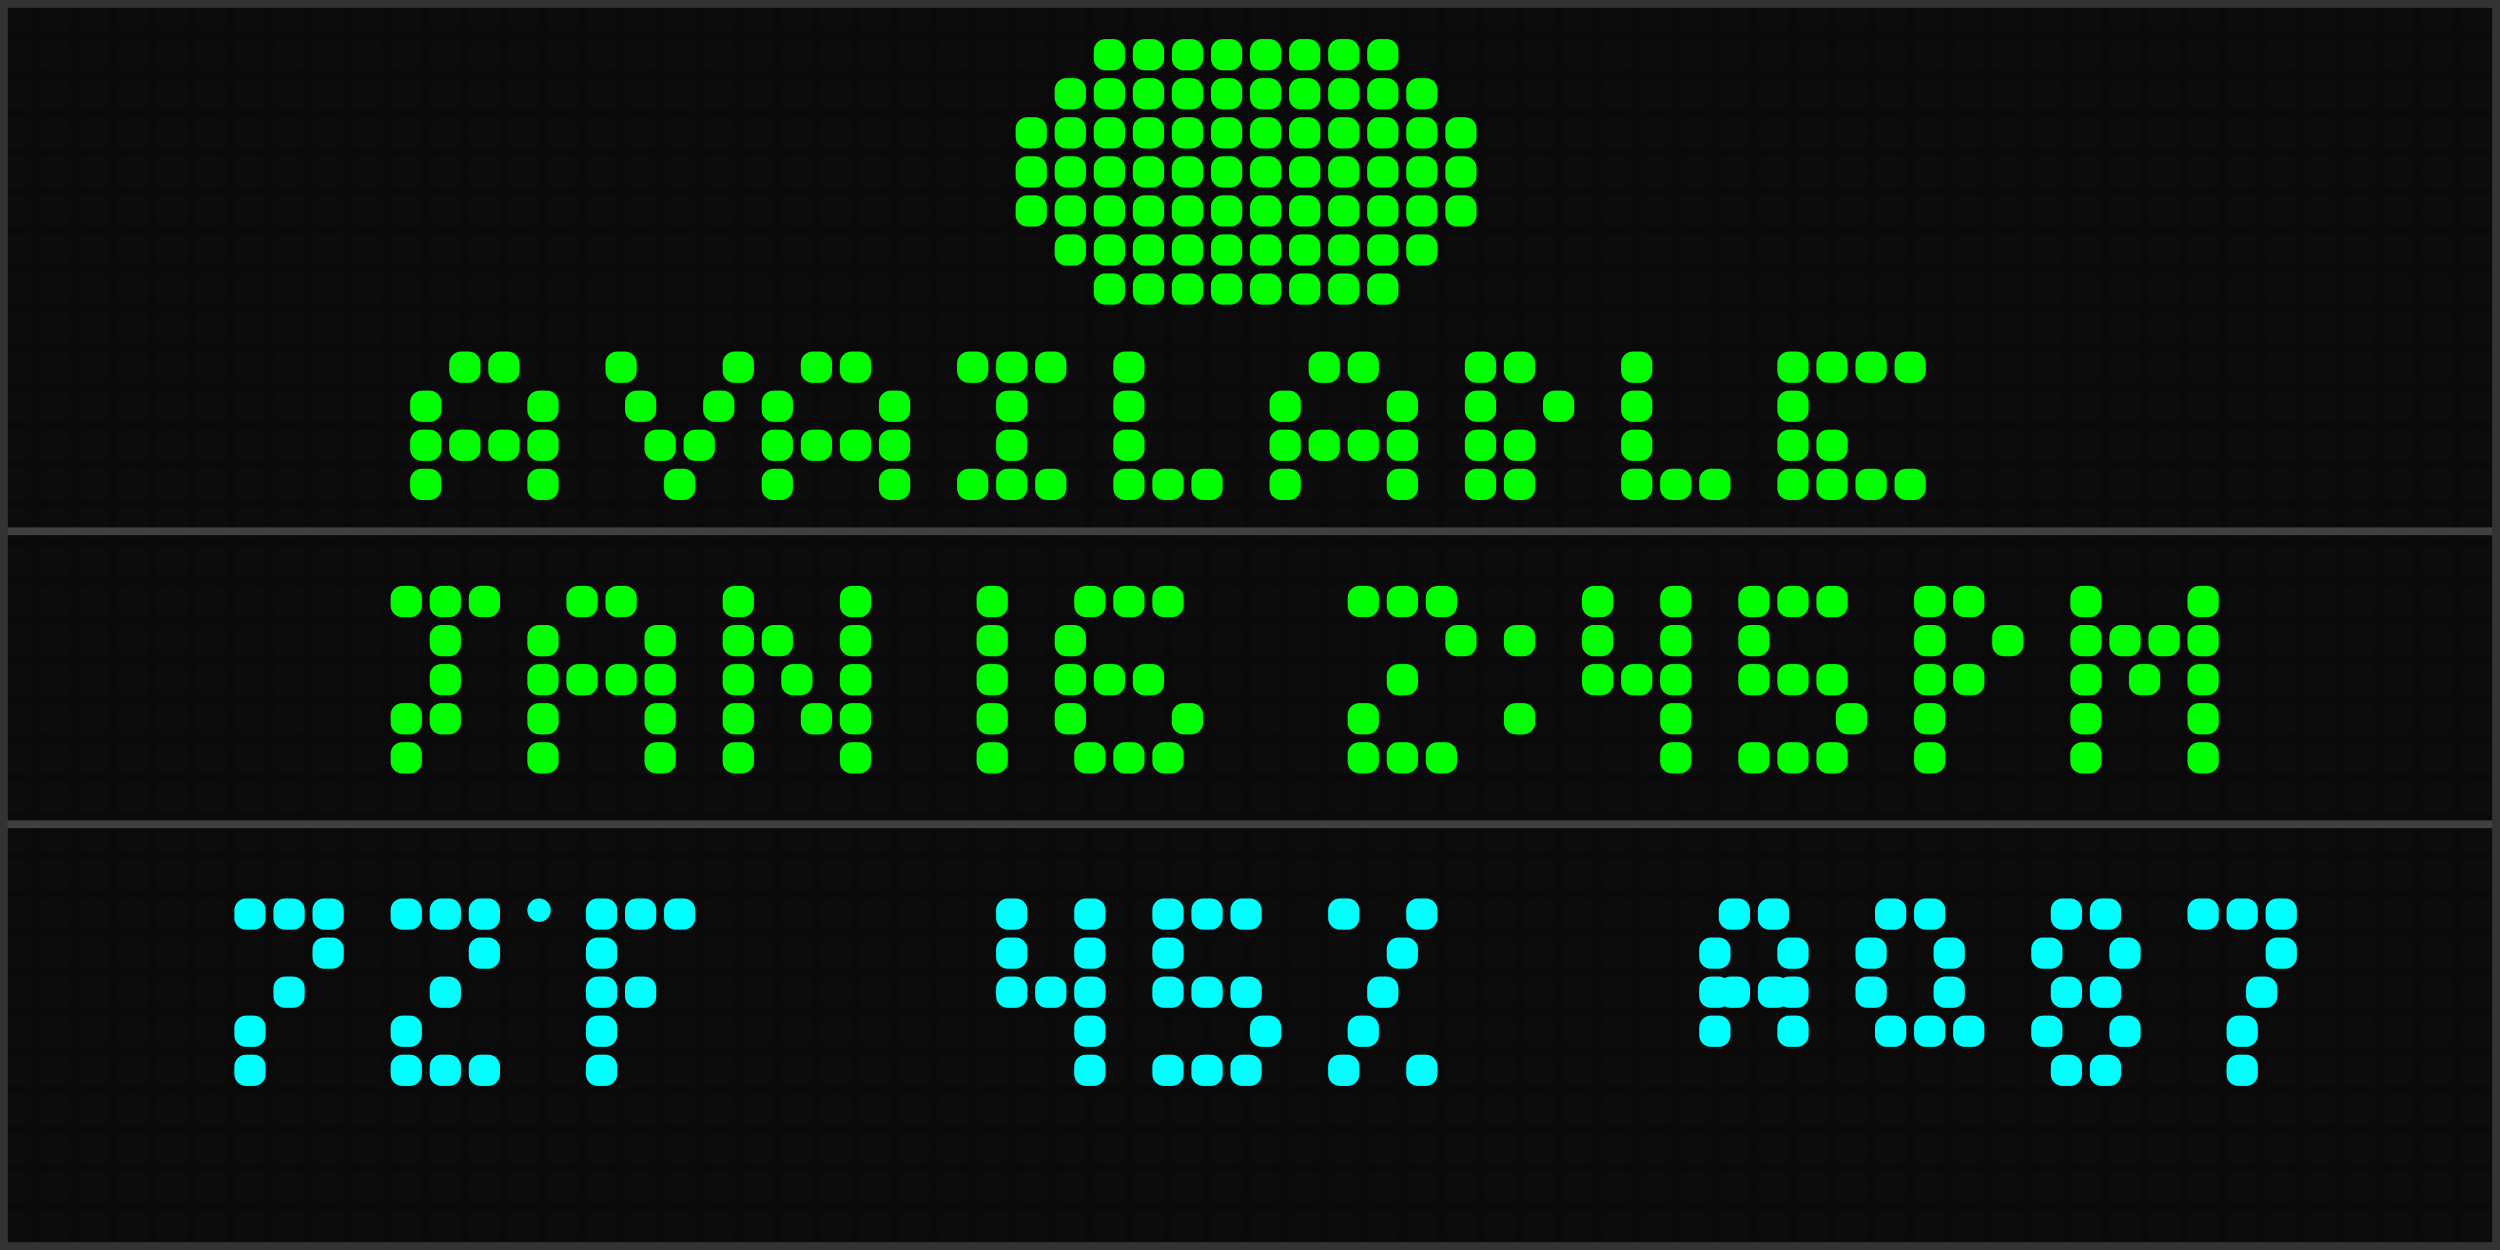
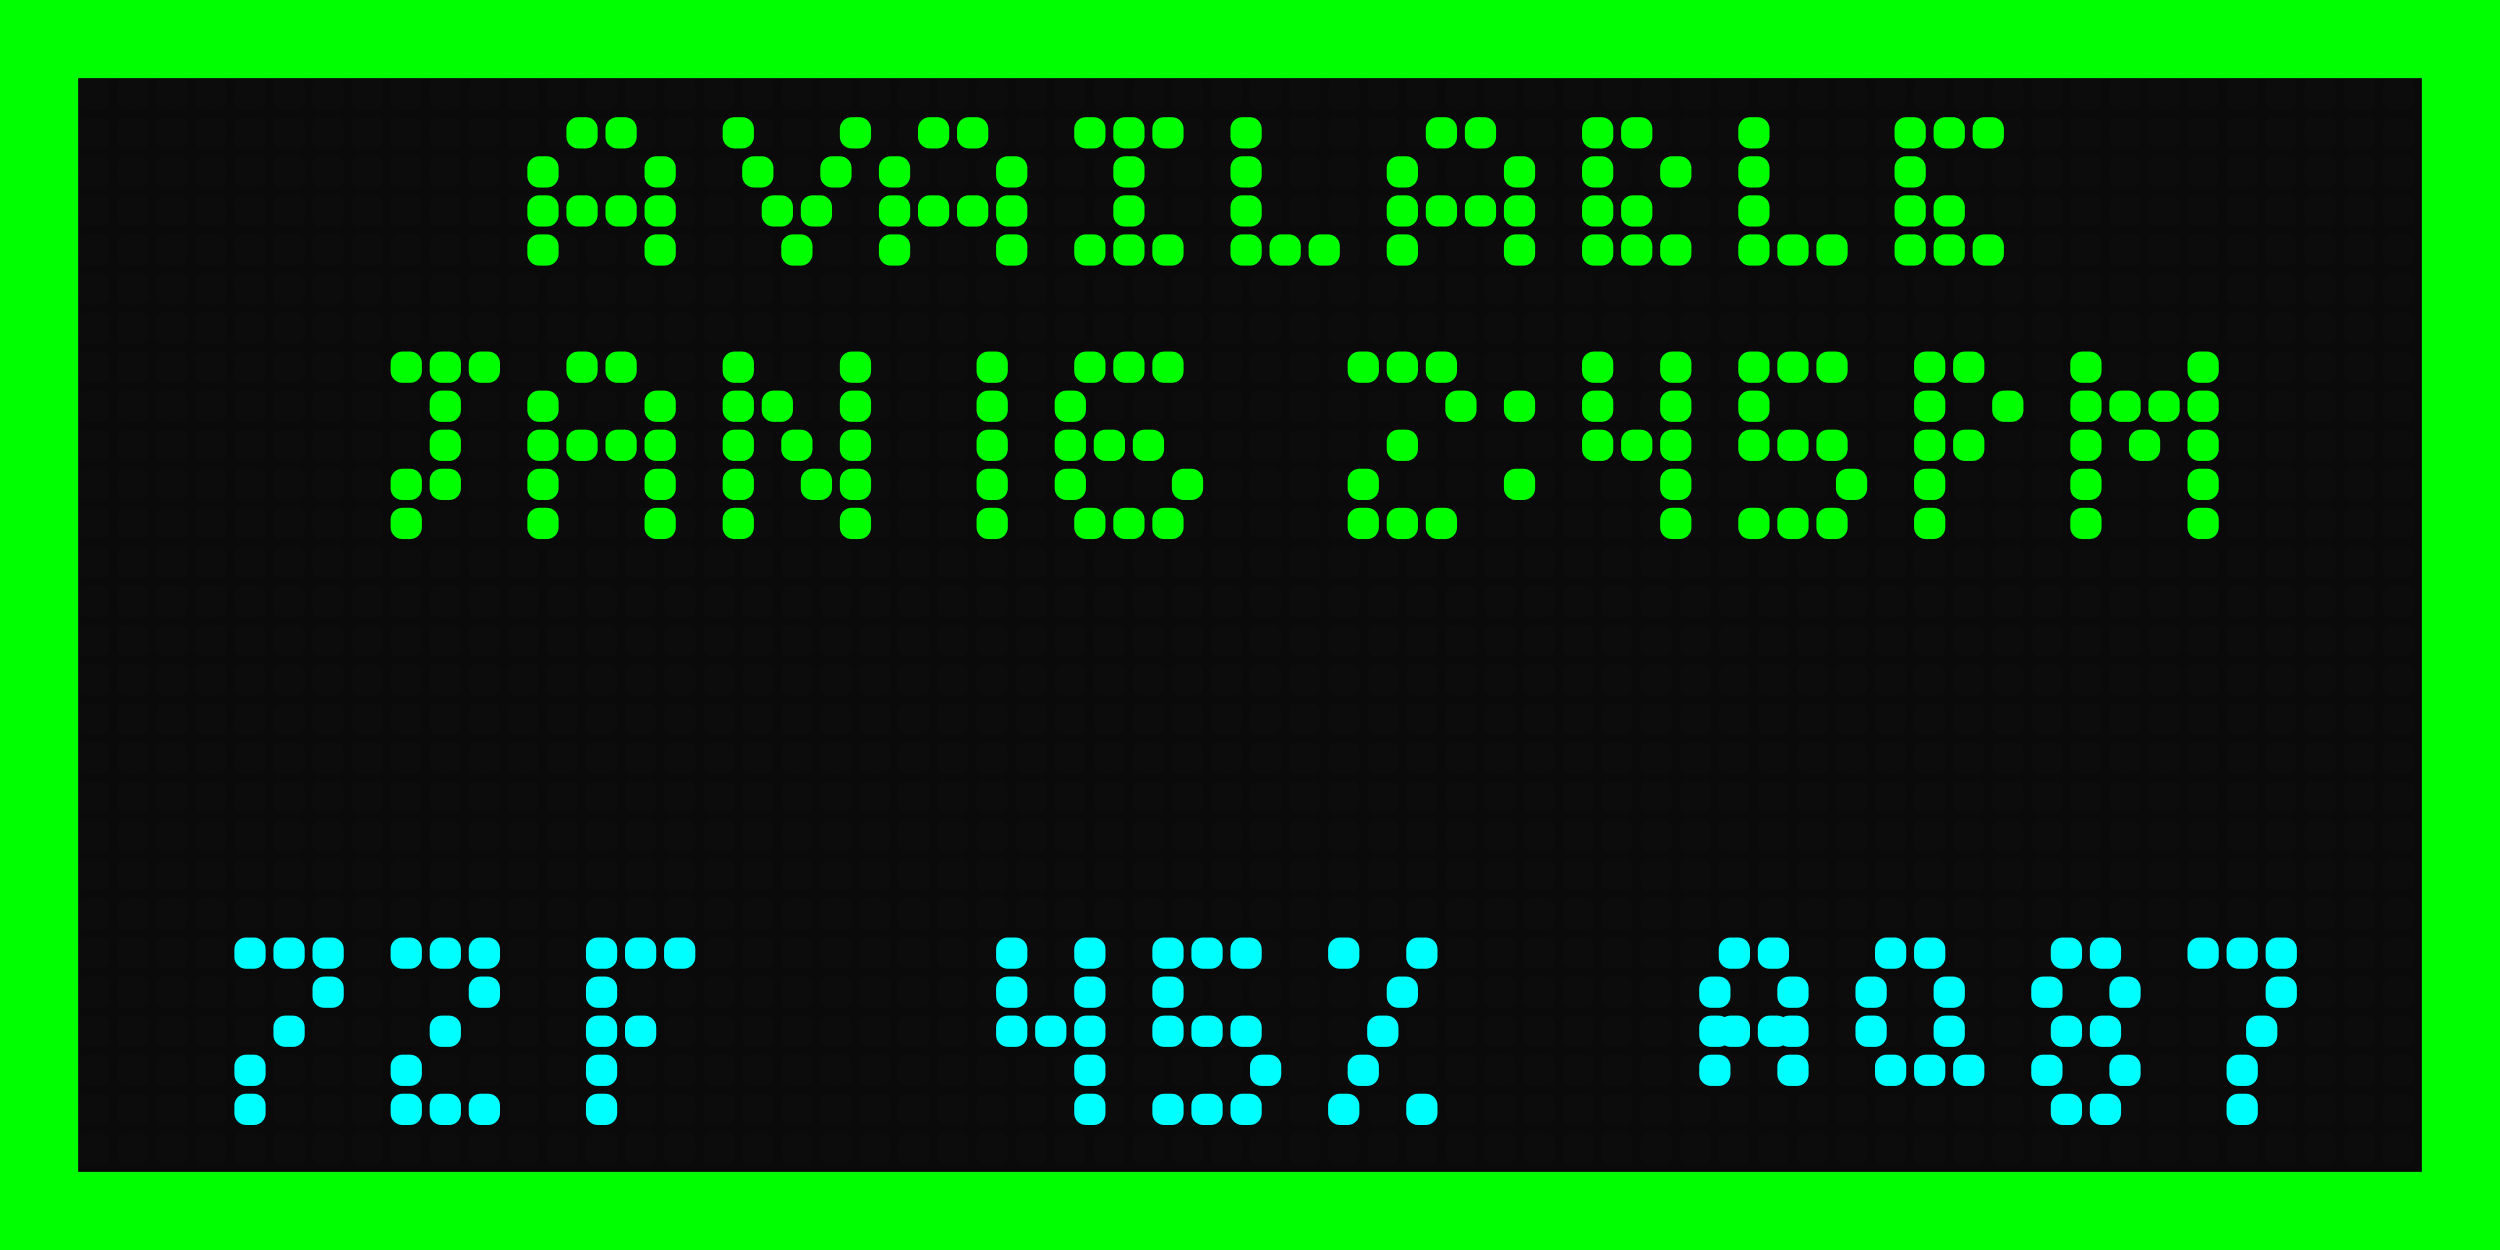
<svg xmlns="http://www.w3.org/2000/svg" viewBox="0 0 640 320" width="640" height="320">
  <defs>
    <style>
      .led { rx: 3; ry: 3; }
      .green { fill: #00FF00; }
      .cyan { fill: #00FFFF; }
    </style>
  </defs>
  <rect width="640" height="320" fill="#0a0a0a" />
  <g opacity="0.08">
    <pattern id="grid" width="10" height="10" patternUnits="userSpaceOnUse">
      <rect width="8" height="8" fill="#222" rx="2" ry="2" />
    </pattern>
    <rect width="640" height="320" fill="url(#grid)" />
  </g>
-   <rect x="280" y="10" width="8" height="8" class="led green" />
-   <rect x="290" y="10" width="8" height="8" class="led green" />
-   <rect x="300" y="10" width="8" height="8" class="led green" />
-   <rect x="310" y="10" width="8" height="8" class="led green" />
-   <rect x="320" y="10" width="8" height="8" class="led green" />
-   <rect x="330" y="10" width="8" height="8" class="led green" />
-   <rect x="340" y="10" width="8" height="8" class="led green" />
-   <rect x="350" y="10" width="8" height="8" class="led green" />
-   <rect x="270" y="20" width="8" height="8" class="led green" />
-   <rect x="280" y="20" width="8" height="8" class="led green" />
-   <rect x="290" y="20" width="8" height="8" class="led green" />
-   <rect x="300" y="20" width="8" height="8" class="led green" />
-   <rect x="310" y="20" width="8" height="8" class="led green" />
-   <rect x="320" y="20" width="8" height="8" class="led green" />
-   <rect x="330" y="20" width="8" height="8" class="led green" />
-   <rect x="340" y="20" width="8" height="8" class="led green" />
-   <rect x="350" y="20" width="8" height="8" class="led green" />
-   <rect x="360" y="20" width="8" height="8" class="led green" />
-   <rect x="260" y="30" width="8" height="8" class="led green" />
-   <rect x="270" y="30" width="8" height="8" class="led green" />
-   <rect x="280" y="30" width="8" height="8" class="led green" />
-   <rect x="290" y="30" width="8" height="8" class="led green" />
-   <rect x="300" y="30" width="8" height="8" class="led green" />
-   <rect x="310" y="30" width="8" height="8" class="led green" />
-   <rect x="320" y="30" width="8" height="8" class="led green" />
-   <rect x="330" y="30" width="8" height="8" class="led green" />
-   <rect x="340" y="30" width="8" height="8" class="led green" />
-   <rect x="350" y="30" width="8" height="8" class="led green" />
-   <rect x="360" y="30" width="8" height="8" class="led green" />
-   <rect x="370" y="30" width="8" height="8" class="led green" />
-   <rect x="260" y="40" width="8" height="8" class="led green" />
-   <rect x="270" y="40" width="8" height="8" class="led green" />
-   <rect x="280" y="40" width="8" height="8" class="led green" />
-   <rect x="290" y="40" width="8" height="8" class="led green" />
-   <rect x="300" y="40" width="8" height="8" class="led green" />
-   <rect x="310" y="40" width="8" height="8" class="led green" />
-   <rect x="320" y="40" width="8" height="8" class="led green" />
-   <rect x="330" y="40" width="8" height="8" class="led green" />
-   <rect x="340" y="40" width="8" height="8" class="led green" />
-   <rect x="350" y="40" width="8" height="8" class="led green" />
-   <rect x="360" y="40" width="8" height="8" class="led green" />
-   <rect x="370" y="40" width="8" height="8" class="led green" />
-   <rect x="260" y="50" width="8" height="8" class="led green" />
-   <rect x="270" y="50" width="8" height="8" class="led green" />
-   <rect x="280" y="50" width="8" height="8" class="led green" />
-   <rect x="290" y="50" width="8" height="8" class="led green" />
-   <rect x="300" y="50" width="8" height="8" class="led green" />
-   <rect x="310" y="50" width="8" height="8" class="led green" />
-   <rect x="320" y="50" width="8" height="8" class="led green" />
-   <rect x="330" y="50" width="8" height="8" class="led green" />
-   <rect x="340" y="50" width="8" height="8" class="led green" />
-   <rect x="350" y="50" width="8" height="8" class="led green" />
-   <rect x="360" y="50" width="8" height="8" class="led green" />
-   <rect x="370" y="50" width="8" height="8" class="led green" />
-   <rect x="270" y="60" width="8" height="8" class="led green" />
-   <rect x="280" y="60" width="8" height="8" class="led green" />
-   <rect x="290" y="60" width="8" height="8" class="led green" />
-   <rect x="300" y="60" width="8" height="8" class="led green" />
-   <rect x="310" y="60" width="8" height="8" class="led green" />
-   <rect x="320" y="60" width="8" height="8" class="led green" />
-   <rect x="330" y="60" width="8" height="8" class="led green" />
-   <rect x="340" y="60" width="8" height="8" class="led green" />
-   <rect x="350" y="60" width="8" height="8" class="led green" />
-   <rect x="360" y="60" width="8" height="8" class="led green" />
-   <rect x="280" y="70" width="8" height="8" class="led green" />
-   <rect x="290" y="70" width="8" height="8" class="led green" />
-   <rect x="300" y="70" width="8" height="8" class="led green" />
-   <rect x="310" y="70" width="8" height="8" class="led green" />
-   <rect x="320" y="70" width="8" height="8" class="led green" />
-   <rect x="330" y="70" width="8" height="8" class="led green" />
-   <rect x="340" y="70" width="8" height="8" class="led green" />
-   <rect x="350" y="70" width="8" height="8" class="led green" />
-   <rect x="115" y="90" width="8" height="8" class="led green" />
-   <rect x="125" y="90" width="8" height="8" class="led green" />
-   <rect x="105" y="100" width="8" height="8" class="led green" />
+   <rect x="10" y="10" width="620" height="300" fill="none" stroke="#00FF00" stroke-width="20" />
+   <rect x="145" y="30" width="8" height="8" class="led green" />
+   <rect x="155" y="30" width="8" height="8" class="led green" />
+   <rect x="135" y="40" width="8" height="8" class="led green" />
+   <rect x="165" y="40" width="8" height="8" class="led green" />
+   <rect x="135" y="50" width="8" height="8" class="led green" />
+   <rect x="145" y="50" width="8" height="8" class="led green" />
+   <rect x="155" y="50" width="8" height="8" class="led green" />
+   <rect x="165" y="50" width="8" height="8" class="led green" />
+   <rect x="135" y="60" width="8" height="8" class="led green" />
+   <rect x="165" y="60" width="8" height="8" class="led green" />
+   <rect x="185" y="30" width="8" height="8" class="led green" />
+   <rect x="215" y="30" width="8" height="8" class="led green" />
+   <rect x="190" y="40" width="8" height="8" class="led green" />
+   <rect x="210" y="40" width="8" height="8" class="led green" />
+   <rect x="195" y="50" width="8" height="8" class="led green" />
+   <rect x="205" y="50" width="8" height="8" class="led green" />
+   <rect x="200" y="60" width="8" height="8" class="led green" />
+   <rect x="235" y="30" width="8" height="8" class="led green" />
+   <rect x="245" y="30" width="8" height="8" class="led green" />
+   <rect x="225" y="40" width="8" height="8" class="led green" />
+   <rect x="255" y="40" width="8" height="8" class="led green" />
+   <rect x="225" y="50" width="8" height="8" class="led green" />
+   <rect x="235" y="50" width="8" height="8" class="led green" />
+   <rect x="245" y="50" width="8" height="8" class="led green" />
+   <rect x="255" y="50" width="8" height="8" class="led green" />
+   <rect x="225" y="60" width="8" height="8" class="led green" />
+   <rect x="255" y="60" width="8" height="8" class="led green" />
+   <rect x="275" y="30" width="8" height="8" class="led green" />
+   <rect x="285" y="30" width="8" height="8" class="led green" />
+   <rect x="295" y="30" width="8" height="8" class="led green" />
+   <rect x="285" y="40" width="8" height="8" class="led green" />
+   <rect x="285" y="50" width="8" height="8" class="led green" />
+   <rect x="275" y="60" width="8" height="8" class="led green" />
+   <rect x="285" y="60" width="8" height="8" class="led green" />
+   <rect x="295" y="60" width="8" height="8" class="led green" />
+   <rect x="315" y="30" width="8" height="8" class="led green" />
+   <rect x="315" y="40" width="8" height="8" class="led green" />
+   <rect x="315" y="50" width="8" height="8" class="led green" />
+   <rect x="315" y="60" width="8" height="8" class="led green" />
+   <rect x="325" y="60" width="8" height="8" class="led green" />
+   <rect x="335" y="60" width="8" height="8" class="led green" />
+   <rect x="365" y="30" width="8" height="8" class="led green" />
+   <rect x="375" y="30" width="8" height="8" class="led green" />
+   <rect x="355" y="40" width="8" height="8" class="led green" />
+   <rect x="385" y="40" width="8" height="8" class="led green" />
+   <rect x="355" y="50" width="8" height="8" class="led green" />
+   <rect x="365" y="50" width="8" height="8" class="led green" />
+   <rect x="375" y="50" width="8" height="8" class="led green" />
+   <rect x="385" y="50" width="8" height="8" class="led green" />
+   <rect x="355" y="60" width="8" height="8" class="led green" />
+   <rect x="385" y="60" width="8" height="8" class="led green" />
+   <rect x="405" y="30" width="8" height="8" class="led green" />
+   <rect x="415" y="30" width="8" height="8" class="led green" />
+   <rect x="405" y="40" width="8" height="8" class="led green" />
+   <rect x="425" y="40" width="8" height="8" class="led green" />
+   <rect x="405" y="50" width="8" height="8" class="led green" />
+   <rect x="415" y="50" width="8" height="8" class="led green" />
+   <rect x="405" y="60" width="8" height="8" class="led green" />
+   <rect x="415" y="60" width="8" height="8" class="led green" />
+   <rect x="425" y="60" width="8" height="8" class="led green" />
+   <rect x="445" y="30" width="8" height="8" class="led green" />
+   <rect x="445" y="40" width="8" height="8" class="led green" />
+   <rect x="445" y="50" width="8" height="8" class="led green" />
+   <rect x="445" y="60" width="8" height="8" class="led green" />
+   <rect x="455" y="60" width="8" height="8" class="led green" />
+   <rect x="465" y="60" width="8" height="8" class="led green" />
+   <rect x="485" y="30" width="8" height="8" class="led green" />
+   <rect x="495" y="30" width="8" height="8" class="led green" />
+   <rect x="505" y="30" width="8" height="8" class="led green" />
+   <rect x="485" y="40" width="8" height="8" class="led green" />
+   <rect x="485" y="50" width="8" height="8" class="led green" />
+   <rect x="495" y="50" width="8" height="8" class="led green" />
+   <rect x="485" y="60" width="8" height="8" class="led green" />
+   <rect x="495" y="60" width="8" height="8" class="led green" />
+   <rect x="505" y="60" width="8" height="8" class="led green" />
+   <rect x="100" y="90" width="8" height="8" class="led green" />
+   <rect x="110" y="90" width="8" height="8" class="led green" />
+   <rect x="120" y="90" width="8" height="8" class="led green" />
+   <rect x="110" y="100" width="8" height="8" class="led green" />
+   <rect x="110" y="110" width="8" height="8" class="led green" />
+   <rect x="110" y="120" width="8" height="8" class="led green" />
+   <rect x="100" y="120" width="8" height="8" class="led green" />
+   <rect x="100" y="130" width="8" height="8" class="led green" />
+   <rect x="145" y="90" width="8" height="8" class="led green" />
+   <rect x="155" y="90" width="8" height="8" class="led green" />
  <rect x="135" y="100" width="8" height="8" class="led green" />
-   <rect x="105" y="110" width="8" height="8" class="led green" />
-   <rect x="115" y="110" width="8" height="8" class="led green" />
-   <rect x="125" y="110" width="8" height="8" class="led green" />
+   <rect x="165" y="100" width="8" height="8" class="led green" />
  <rect x="135" y="110" width="8" height="8" class="led green" />
-   <rect x="105" y="120" width="8" height="8" class="led green" />
+   <rect x="145" y="110" width="8" height="8" class="led green" />
+   <rect x="155" y="110" width="8" height="8" class="led green" />
+   <rect x="165" y="110" width="8" height="8" class="led green" />
  <rect x="135" y="120" width="8" height="8" class="led green" />
-   <rect x="155" y="90" width="8" height="8" class="led green" />
+   <rect x="165" y="120" width="8" height="8" class="led green" />
+   <rect x="135" y="130" width="8" height="8" class="led green" />
+   <rect x="165" y="130" width="8" height="8" class="led green" />
  <rect x="185" y="90" width="8" height="8" class="led green" />
-   <rect x="160" y="100" width="8" height="8" class="led green" />
-   <rect x="180" y="100" width="8" height="8" class="led green" />
-   <rect x="165" y="110" width="8" height="8" class="led green" />
-   <rect x="175" y="110" width="8" height="8" class="led green" />
-   <rect x="170" y="120" width="8" height="8" class="led green" />
-   <rect x="205" y="90" width="8" height="8" class="led green" />
  <rect x="215" y="90" width="8" height="8" class="led green" />
+   <rect x="185" y="100" width="8" height="8" class="led green" />
  <rect x="195" y="100" width="8" height="8" class="led green" />
-   <rect x="225" y="100" width="8" height="8" class="led green" />
-   <rect x="195" y="110" width="8" height="8" class="led green" />
-   <rect x="205" y="110" width="8" height="8" class="led green" />
+   <rect x="215" y="100" width="8" height="8" class="led green" />
+   <rect x="185" y="110" width="8" height="8" class="led green" />
+   <rect x="200" y="110" width="8" height="8" class="led green" />
  <rect x="215" y="110" width="8" height="8" class="led green" />
-   <rect x="225" y="110" width="8" height="8" class="led green" />
-   <rect x="195" y="120" width="8" height="8" class="led green" />
-   <rect x="225" y="120" width="8" height="8" class="led green" />
-   <rect x="245" y="90" width="8" height="8" class="led green" />
-   <rect x="255" y="90" width="8" height="8" class="led green" />
-   <rect x="265" y="90" width="8" height="8" class="led green" />
-   <rect x="255" y="100" width="8" height="8" class="led green" />
-   <rect x="255" y="110" width="8" height="8" class="led green" />
-   <rect x="245" y="120" width="8" height="8" class="led green" />
-   <rect x="255" y="120" width="8" height="8" class="led green" />
-   <rect x="265" y="120" width="8" height="8" class="led green" />
+   <rect x="185" y="120" width="8" height="8" class="led green" />
+   <rect x="205" y="120" width="8" height="8" class="led green" />
+   <rect x="215" y="120" width="8" height="8" class="led green" />
+   <rect x="185" y="130" width="8" height="8" class="led green" />
+   <rect x="215" y="130" width="8" height="8" class="led green" />
+   <rect x="250" y="90" width="8" height="8" class="led green" />
+   <rect x="250" y="100" width="8" height="8" class="led green" />
+   <rect x="250" y="110" width="8" height="8" class="led green" />
+   <rect x="250" y="120" width="8" height="8" class="led green" />
+   <rect x="250" y="130" width="8" height="8" class="led green" />
+   <rect x="275" y="90" width="8" height="8" class="led green" />
  <rect x="285" y="90" width="8" height="8" class="led green" />
-   <rect x="285" y="100" width="8" height="8" class="led green" />
-   <rect x="285" y="110" width="8" height="8" class="led green" />
-   <rect x="285" y="120" width="8" height="8" class="led green" />
-   <rect x="295" y="120" width="8" height="8" class="led green" />
-   <rect x="305" y="120" width="8" height="8" class="led green" />
-   <rect x="335" y="90" width="8" height="8" class="led green" />
+   <rect x="295" y="90" width="8" height="8" class="led green" />
+   <rect x="270" y="100" width="8" height="8" class="led green" />
+   <rect x="270" y="110" width="8" height="8" class="led green" />
+   <rect x="280" y="110" width="8" height="8" class="led green" />
+   <rect x="290" y="110" width="8" height="8" class="led green" />
+   <rect x="270" y="120" width="8" height="8" class="led green" />
+   <rect x="300" y="120" width="8" height="8" class="led green" />
+   <rect x="275" y="130" width="8" height="8" class="led green" />
+   <rect x="285" y="130" width="8" height="8" class="led green" />
+   <rect x="295" y="130" width="8" height="8" class="led green" />
  <rect x="345" y="90" width="8" height="8" class="led green" />
-   <rect x="325" y="100" width="8" height="8" class="led green" />
-   <rect x="355" y="100" width="8" height="8" class="led green" />
-   <rect x="325" y="110" width="8" height="8" class="led green" />
-   <rect x="335" y="110" width="8" height="8" class="led green" />
-   <rect x="345" y="110" width="8" height="8" class="led green" />
+   <rect x="355" y="90" width="8" height="8" class="led green" />
+   <rect x="365" y="90" width="8" height="8" class="led green" />
+   <rect x="370" y="100" width="8" height="8" class="led green" />
  <rect x="355" y="110" width="8" height="8" class="led green" />
-   <rect x="325" y="120" width="8" height="8" class="led green" />
-   <rect x="355" y="120" width="8" height="8" class="led green" />
-   <rect x="375" y="90" width="8" height="8" class="led green" />
-   <rect x="385" y="90" width="8" height="8" class="led green" />
-   <rect x="375" y="100" width="8" height="8" class="led green" />
-   <rect x="395" y="100" width="8" height="8" class="led green" />
-   <rect x="375" y="110" width="8" height="8" class="led green" />
-   <rect x="385" y="110" width="8" height="8" class="led green" />
-   <rect x="375" y="120" width="8" height="8" class="led green" />
+   <rect x="345" y="120" width="8" height="8" class="led green" />
+   <rect x="345" y="130" width="8" height="8" class="led green" />
+   <rect x="355" y="130" width="8" height="8" class="led green" />
+   <rect x="365" y="130" width="8" height="8" class="led green" />
+   <rect x="385" y="100" width="8" height="8" class="led green" />
  <rect x="385" y="120" width="8" height="8" class="led green" />
-   <rect x="415" y="90" width="8" height="8" class="led green" />
-   <rect x="415" y="100" width="8" height="8" class="led green" />
+   <rect x="405" y="90" width="8" height="8" class="led green" />
+   <rect x="425" y="90" width="8" height="8" class="led green" />
+   <rect x="405" y="100" width="8" height="8" class="led green" />
+   <rect x="425" y="100" width="8" height="8" class="led green" />
+   <rect x="405" y="110" width="8" height="8" class="led green" />
  <rect x="415" y="110" width="8" height="8" class="led green" />
-   <rect x="415" y="120" width="8" height="8" class="led green" />
+   <rect x="425" y="110" width="8" height="8" class="led green" />
  <rect x="425" y="120" width="8" height="8" class="led green" />
-   <rect x="435" y="120" width="8" height="8" class="led green" />
+   <rect x="425" y="130" width="8" height="8" class="led green" />
+   <rect x="445" y="90" width="8" height="8" class="led green" />
  <rect x="455" y="90" width="8" height="8" class="led green" />
  <rect x="465" y="90" width="8" height="8" class="led green" />
-   <rect x="475" y="90" width="8" height="8" class="led green" />
-   <rect x="485" y="90" width="8" height="8" class="led green" />
-   <rect x="455" y="100" width="8" height="8" class="led green" />
+   <rect x="445" y="100" width="8" height="8" class="led green" />
+   <rect x="445" y="110" width="8" height="8" class="led green" />
  <rect x="455" y="110" width="8" height="8" class="led green" />
  <rect x="465" y="110" width="8" height="8" class="led green" />
-   <rect x="455" y="120" width="8" height="8" class="led green" />
-   <rect x="465" y="120" width="8" height="8" class="led green" />
-   <rect x="475" y="120" width="8" height="8" class="led green" />
-   <rect x="485" y="120" width="8" height="8" class="led green" />
-   <rect x="0" y="135" width="640" height="2" fill="#404040" />
-   <rect x="100" y="150" width="8" height="8" class="led green" />
-   <rect x="110" y="150" width="8" height="8" class="led green" />
-   <rect x="120" y="150" width="8" height="8" class="led green" />
-   <rect x="110" y="160" width="8" height="8" class="led green" />
-   <rect x="110" y="170" width="8" height="8" class="led green" />
-   <rect x="110" y="180" width="8" height="8" class="led green" />
-   <rect x="100" y="180" width="8" height="8" class="led green" />
-   <rect x="100" y="190" width="8" height="8" class="led green" />
-   <rect x="145" y="150" width="8" height="8" class="led green" />
-   <rect x="155" y="150" width="8" height="8" class="led green" />
-   <rect x="135" y="160" width="8" height="8" class="led green" />
-   <rect x="165" y="160" width="8" height="8" class="led green" />
-   <rect x="135" y="170" width="8" height="8" class="led green" />
-   <rect x="145" y="170" width="8" height="8" class="led green" />
-   <rect x="155" y="170" width="8" height="8" class="led green" />
-   <rect x="165" y="170" width="8" height="8" class="led green" />
-   <rect x="135" y="180" width="8" height="8" class="led green" />
-   <rect x="165" y="180" width="8" height="8" class="led green" />
-   <rect x="135" y="190" width="8" height="8" class="led green" />
-   <rect x="165" y="190" width="8" height="8" class="led green" />
-   <rect x="185" y="150" width="8" height="8" class="led green" />
-   <rect x="215" y="150" width="8" height="8" class="led green" />
-   <rect x="185" y="160" width="8" height="8" class="led green" />
-   <rect x="195" y="160" width="8" height="8" class="led green" />
-   <rect x="215" y="160" width="8" height="8" class="led green" />
-   <rect x="185" y="170" width="8" height="8" class="led green" />
-   <rect x="200" y="170" width="8" height="8" class="led green" />
-   <rect x="215" y="170" width="8" height="8" class="led green" />
-   <rect x="185" y="180" width="8" height="8" class="led green" />
-   <rect x="205" y="180" width="8" height="8" class="led green" />
-   <rect x="215" y="180" width="8" height="8" class="led green" />
-   <rect x="185" y="190" width="8" height="8" class="led green" />
-   <rect x="215" y="190" width="8" height="8" class="led green" />
-   <rect x="250" y="150" width="8" height="8" class="led green" />
-   <rect x="250" y="160" width="8" height="8" class="led green" />
-   <rect x="250" y="170" width="8" height="8" class="led green" />
-   <rect x="250" y="180" width="8" height="8" class="led green" />
-   <rect x="250" y="190" width="8" height="8" class="led green" />
-   <rect x="275" y="150" width="8" height="8" class="led green" />
-   <rect x="285" y="150" width="8" height="8" class="led green" />
-   <rect x="295" y="150" width="8" height="8" class="led green" />
-   <rect x="270" y="160" width="8" height="8" class="led green" />
-   <rect x="270" y="170" width="8" height="8" class="led green" />
-   <rect x="280" y="170" width="8" height="8" class="led green" />
-   <rect x="290" y="170" width="8" height="8" class="led green" />
-   <rect x="270" y="180" width="8" height="8" class="led green" />
-   <rect x="300" y="180" width="8" height="8" class="led green" />
-   <rect x="275" y="190" width="8" height="8" class="led green" />
-   <rect x="285" y="190" width="8" height="8" class="led green" />
-   <rect x="295" y="190" width="8" height="8" class="led green" />
-   <rect x="345" y="150" width="8" height="8" class="led green" />
-   <rect x="355" y="150" width="8" height="8" class="led green" />
-   <rect x="365" y="150" width="8" height="8" class="led green" />
-   <rect x="370" y="160" width="8" height="8" class="led green" />
-   <rect x="355" y="170" width="8" height="8" class="led green" />
-   <rect x="345" y="180" width="8" height="8" class="led green" />
-   <rect x="345" y="190" width="8" height="8" class="led green" />
-   <rect x="355" y="190" width="8" height="8" class="led green" />
-   <rect x="365" y="190" width="8" height="8" class="led green" />
-   <rect x="385" y="160" width="8" height="8" class="led green" />
-   <rect x="385" y="180" width="8" height="8" class="led green" />
-   <rect x="405" y="150" width="8" height="8" class="led green" />
-   <rect x="425" y="150" width="8" height="8" class="led green" />
-   <rect x="405" y="160" width="8" height="8" class="led green" />
-   <rect x="425" y="160" width="8" height="8" class="led green" />
-   <rect x="405" y="170" width="8" height="8" class="led green" />
-   <rect x="415" y="170" width="8" height="8" class="led green" />
-   <rect x="425" y="170" width="8" height="8" class="led green" />
-   <rect x="425" y="180" width="8" height="8" class="led green" />
-   <rect x="425" y="190" width="8" height="8" class="led green" />
-   <rect x="445" y="150" width="8" height="8" class="led green" />
-   <rect x="455" y="150" width="8" height="8" class="led green" />
-   <rect x="465" y="150" width="8" height="8" class="led green" />
-   <rect x="445" y="160" width="8" height="8" class="led green" />
-   <rect x="445" y="170" width="8" height="8" class="led green" />
-   <rect x="455" y="170" width="8" height="8" class="led green" />
-   <rect x="465" y="170" width="8" height="8" class="led green" />
-   <rect x="470" y="180" width="8" height="8" class="led green" />
-   <rect x="445" y="190" width="8" height="8" class="led green" />
-   <rect x="455" y="190" width="8" height="8" class="led green" />
-   <rect x="465" y="190" width="8" height="8" class="led green" />
-   <rect x="490" y="150" width="8" height="8" class="led green" />
-   <rect x="500" y="150" width="8" height="8" class="led green" />
-   <rect x="490" y="160" width="8" height="8" class="led green" />
-   <rect x="510" y="160" width="8" height="8" class="led green" />
-   <rect x="490" y="170" width="8" height="8" class="led green" />
-   <rect x="500" y="170" width="8" height="8" class="led green" />
-   <rect x="490" y="180" width="8" height="8" class="led green" />
-   <rect x="490" y="190" width="8" height="8" class="led green" />
-   <rect x="530" y="150" width="8" height="8" class="led green" />
-   <rect x="560" y="150" width="8" height="8" class="led green" />
-   <rect x="530" y="160" width="8" height="8" class="led green" />
-   <rect x="540" y="160" width="8" height="8" class="led green" />
-   <rect x="550" y="160" width="8" height="8" class="led green" />
-   <rect x="560" y="160" width="8" height="8" class="led green" />
-   <rect x="530" y="170" width="8" height="8" class="led green" />
-   <rect x="545" y="170" width="8" height="8" class="led green" />
-   <rect x="560" y="170" width="8" height="8" class="led green" />
-   <rect x="530" y="180" width="8" height="8" class="led green" />
-   <rect x="560" y="180" width="8" height="8" class="led green" />
-   <rect x="530" y="190" width="8" height="8" class="led green" />
-   <rect x="560" y="190" width="8" height="8" class="led green" />
-   <rect x="0" y="210" width="640" height="2" fill="#404040" />
-   <rect x="60" y="230" width="8" height="8" class="led cyan" />
-   <rect x="70" y="230" width="8" height="8" class="led cyan" />
-   <rect x="80" y="230" width="8" height="8" class="led cyan" />
+   <rect x="470" y="120" width="8" height="8" class="led green" />
+   <rect x="445" y="130" width="8" height="8" class="led green" />
+   <rect x="455" y="130" width="8" height="8" class="led green" />
+   <rect x="465" y="130" width="8" height="8" class="led green" />
+   <rect x="490" y="90" width="8" height="8" class="led green" />
+   <rect x="500" y="90" width="8" height="8" class="led green" />
+   <rect x="490" y="100" width="8" height="8" class="led green" />
+   <rect x="510" y="100" width="8" height="8" class="led green" />
+   <rect x="490" y="110" width="8" height="8" class="led green" />
+   <rect x="500" y="110" width="8" height="8" class="led green" />
+   <rect x="490" y="120" width="8" height="8" class="led green" />
+   <rect x="490" y="130" width="8" height="8" class="led green" />
+   <rect x="530" y="90" width="8" height="8" class="led green" />
+   <rect x="560" y="90" width="8" height="8" class="led green" />
+   <rect x="530" y="100" width="8" height="8" class="led green" />
+   <rect x="540" y="100" width="8" height="8" class="led green" />
+   <rect x="550" y="100" width="8" height="8" class="led green" />
+   <rect x="560" y="100" width="8" height="8" class="led green" />
+   <rect x="530" y="110" width="8" height="8" class="led green" />
+   <rect x="545" y="110" width="8" height="8" class="led green" />
+   <rect x="560" y="110" width="8" height="8" class="led green" />
+   <rect x="530" y="120" width="8" height="8" class="led green" />
+   <rect x="560" y="120" width="8" height="8" class="led green" />
+   <rect x="530" y="130" width="8" height="8" class="led green" />
+   <rect x="560" y="130" width="8" height="8" class="led green" />
+   <rect x="60" y="240" width="8" height="8" class="led cyan" />
+   <rect x="70" y="240" width="8" height="8" class="led cyan" />
  <rect x="80" y="240" width="8" height="8" class="led cyan" />
-   <rect x="70" y="250" width="8" height="8" class="led cyan" />
-   <rect x="60" y="260" width="8" height="8" class="led cyan" />
+   <rect x="80" y="250" width="8" height="8" class="led cyan" />
+   <rect x="70" y="260" width="8" height="8" class="led cyan" />
  <rect x="60" y="270" width="8" height="8" class="led cyan" />
-   <rect x="100" y="230" width="8" height="8" class="led cyan" />
-   <rect x="110" y="230" width="8" height="8" class="led cyan" />
-   <rect x="120" y="230" width="8" height="8" class="led cyan" />
+   <rect x="60" y="280" width="8" height="8" class="led cyan" />
+   <rect x="100" y="240" width="8" height="8" class="led cyan" />
+   <rect x="110" y="240" width="8" height="8" class="led cyan" />
  <rect x="120" y="240" width="8" height="8" class="led cyan" />
-   <rect x="110" y="250" width="8" height="8" class="led cyan" />
-   <rect x="100" y="260" width="8" height="8" class="led cyan" />
+   <rect x="120" y="250" width="8" height="8" class="led cyan" />
+   <rect x="110" y="260" width="8" height="8" class="led cyan" />
  <rect x="100" y="270" width="8" height="8" class="led cyan" />
-   <rect x="110" y="270" width="8" height="8" class="led cyan" />
-   <rect x="120" y="270" width="8" height="8" class="led cyan" />
-   <rect x="135" y="230" width="6" height="6" class="led cyan" />
-   <rect x="150" y="230" width="8" height="8" class="led cyan" />
-   <rect x="160" y="230" width="8" height="8" class="led cyan" />
-   <rect x="170" y="230" width="8" height="8" class="led cyan" />
+   <rect x="100" y="280" width="8" height="8" class="led cyan" />
+   <rect x="110" y="280" width="8" height="8" class="led cyan" />
+   <rect x="120" y="280" width="8" height="8" class="led cyan" />
  <rect x="150" y="240" width="8" height="8" class="led cyan" />
+   <rect x="160" y="240" width="8" height="8" class="led cyan" />
+   <rect x="170" y="240" width="8" height="8" class="led cyan" />
  <rect x="150" y="250" width="8" height="8" class="led cyan" />
-   <rect x="160" y="250" width="8" height="8" class="led cyan" />
  <rect x="150" y="260" width="8" height="8" class="led cyan" />
+   <rect x="160" y="260" width="8" height="8" class="led cyan" />
  <rect x="150" y="270" width="8" height="8" class="led cyan" />
-   <rect x="255" y="230" width="8" height="8" class="led cyan" />
-   <rect x="275" y="230" width="8" height="8" class="led cyan" />
+   <rect x="150" y="280" width="8" height="8" class="led cyan" />
  <rect x="255" y="240" width="8" height="8" class="led cyan" />
  <rect x="275" y="240" width="8" height="8" class="led cyan" />
  <rect x="255" y="250" width="8" height="8" class="led cyan" />
-   <rect x="265" y="250" width="8" height="8" class="led cyan" />
  <rect x="275" y="250" width="8" height="8" class="led cyan" />
+   <rect x="255" y="260" width="8" height="8" class="led cyan" />
+   <rect x="265" y="260" width="8" height="8" class="led cyan" />
  <rect x="275" y="260" width="8" height="8" class="led cyan" />
  <rect x="275" y="270" width="8" height="8" class="led cyan" />
-   <rect x="295" y="230" width="8" height="8" class="led cyan" />
-   <rect x="305" y="230" width="8" height="8" class="led cyan" />
-   <rect x="315" y="230" width="8" height="8" class="led cyan" />
+   <rect x="275" y="280" width="8" height="8" class="led cyan" />
  <rect x="295" y="240" width="8" height="8" class="led cyan" />
+   <rect x="305" y="240" width="8" height="8" class="led cyan" />
+   <rect x="315" y="240" width="8" height="8" class="led cyan" />
  <rect x="295" y="250" width="8" height="8" class="led cyan" />
-   <rect x="305" y="250" width="8" height="8" class="led cyan" />
-   <rect x="315" y="250" width="8" height="8" class="led cyan" />
-   <rect x="320" y="260" width="8" height="8" class="led cyan" />
-   <rect x="295" y="270" width="8" height="8" class="led cyan" />
-   <rect x="305" y="270" width="8" height="8" class="led cyan" />
-   <rect x="315" y="270" width="8" height="8" class="led cyan" />
-   <rect x="340" y="230" width="8" height="8" class="led cyan" />
-   <rect x="360" y="230" width="8" height="8" class="led cyan" />
-   <rect x="355" y="240" width="8" height="8" class="led cyan" />
-   <rect x="350" y="250" width="8" height="8" class="led cyan" />
-   <rect x="345" y="260" width="8" height="8" class="led cyan" />
-   <rect x="340" y="270" width="8" height="8" class="led cyan" />
-   <rect x="360" y="270" width="8" height="8" class="led cyan" />
-   <rect x="440" y="230" width="8" height="8" class="led cyan" />
-   <rect x="450" y="230" width="8" height="8" class="led cyan" />
-   <rect x="435" y="240" width="8" height="8" class="led cyan" />
-   <rect x="455" y="240" width="8" height="8" class="led cyan" />
+   <rect x="295" y="260" width="8" height="8" class="led cyan" />
+   <rect x="305" y="260" width="8" height="8" class="led cyan" />
+   <rect x="315" y="260" width="8" height="8" class="led cyan" />
+   <rect x="320" y="270" width="8" height="8" class="led cyan" />
+   <rect x="295" y="280" width="8" height="8" class="led cyan" />
+   <rect x="305" y="280" width="8" height="8" class="led cyan" />
+   <rect x="315" y="280" width="8" height="8" class="led cyan" />
+   <rect x="340" y="240" width="8" height="8" class="led cyan" />
+   <rect x="360" y="240" width="8" height="8" class="led cyan" />
+   <rect x="355" y="250" width="8" height="8" class="led cyan" />
+   <rect x="350" y="260" width="8" height="8" class="led cyan" />
+   <rect x="345" y="270" width="8" height="8" class="led cyan" />
+   <rect x="340" y="280" width="8" height="8" class="led cyan" />
+   <rect x="360" y="280" width="8" height="8" class="led cyan" />
+   <rect x="440" y="240" width="8" height="8" class="led cyan" />
+   <rect x="450" y="240" width="8" height="8" class="led cyan" />
  <rect x="435" y="250" width="8" height="8" class="led cyan" />
-   <rect x="440" y="250" width="8" height="8" class="led cyan" />
-   <rect x="450" y="250" width="8" height="8" class="led cyan" />
  <rect x="455" y="250" width="8" height="8" class="led cyan" />
  <rect x="435" y="260" width="8" height="8" class="led cyan" />
+   <rect x="440" y="260" width="8" height="8" class="led cyan" />
+   <rect x="450" y="260" width="8" height="8" class="led cyan" />
  <rect x="455" y="260" width="8" height="8" class="led cyan" />
-   <rect x="480" y="230" width="8" height="8" class="led cyan" />
-   <rect x="490" y="230" width="8" height="8" class="led cyan" />
-   <rect x="475" y="240" width="8" height="8" class="led cyan" />
-   <rect x="495" y="240" width="8" height="8" class="led cyan" />
+   <rect x="435" y="270" width="8" height="8" class="led cyan" />
+   <rect x="455" y="270" width="8" height="8" class="led cyan" />
+   <rect x="480" y="240" width="8" height="8" class="led cyan" />
+   <rect x="490" y="240" width="8" height="8" class="led cyan" />
  <rect x="475" y="250" width="8" height="8" class="led cyan" />
  <rect x="495" y="250" width="8" height="8" class="led cyan" />
-   <rect x="480" y="260" width="8" height="8" class="led cyan" />
-   <rect x="490" y="260" width="8" height="8" class="led cyan" />
-   <rect x="500" y="260" width="8" height="8" class="led cyan" />
-   <rect x="525" y="230" width="8" height="8" class="led cyan" />
-   <rect x="535" y="230" width="8" height="8" class="led cyan" />
-   <rect x="520" y="240" width="8" height="8" class="led cyan" />
-   <rect x="540" y="240" width="8" height="8" class="led cyan" />
-   <rect x="525" y="250" width="8" height="8" class="led cyan" />
-   <rect x="535" y="250" width="8" height="8" class="led cyan" />
-   <rect x="520" y="260" width="8" height="8" class="led cyan" />
-   <rect x="540" y="260" width="8" height="8" class="led cyan" />
-   <rect x="525" y="270" width="8" height="8" class="led cyan" />
-   <rect x="535" y="270" width="8" height="8" class="led cyan" />
-   <rect x="560" y="230" width="8" height="8" class="led cyan" />
-   <rect x="570" y="230" width="8" height="8" class="led cyan" />
-   <rect x="580" y="230" width="8" height="8" class="led cyan" />
+   <rect x="475" y="260" width="8" height="8" class="led cyan" />
+   <rect x="495" y="260" width="8" height="8" class="led cyan" />
+   <rect x="480" y="270" width="8" height="8" class="led cyan" />
+   <rect x="490" y="270" width="8" height="8" class="led cyan" />
+   <rect x="500" y="270" width="8" height="8" class="led cyan" />
+   <rect x="525" y="240" width="8" height="8" class="led cyan" />
+   <rect x="535" y="240" width="8" height="8" class="led cyan" />
+   <rect x="520" y="250" width="8" height="8" class="led cyan" />
+   <rect x="540" y="250" width="8" height="8" class="led cyan" />
+   <rect x="525" y="260" width="8" height="8" class="led cyan" />
+   <rect x="535" y="260" width="8" height="8" class="led cyan" />
+   <rect x="520" y="270" width="8" height="8" class="led cyan" />
+   <rect x="540" y="270" width="8" height="8" class="led cyan" />
+   <rect x="525" y="280" width="8" height="8" class="led cyan" />
+   <rect x="535" y="280" width="8" height="8" class="led cyan" />
+   <rect x="560" y="240" width="8" height="8" class="led cyan" />
+   <rect x="570" y="240" width="8" height="8" class="led cyan" />
  <rect x="580" y="240" width="8" height="8" class="led cyan" />
-   <rect x="575" y="250" width="8" height="8" class="led cyan" />
-   <rect x="570" y="260" width="8" height="8" class="led cyan" />
+   <rect x="580" y="250" width="8" height="8" class="led cyan" />
+   <rect x="575" y="260" width="8" height="8" class="led cyan" />
  <rect x="570" y="270" width="8" height="8" class="led cyan" />
-   <rect x="0" y="0" width="640" height="320" fill="none" stroke="#333" stroke-width="4" />
+   <rect x="570" y="280" width="8" height="8" class="led cyan" />
</svg>
